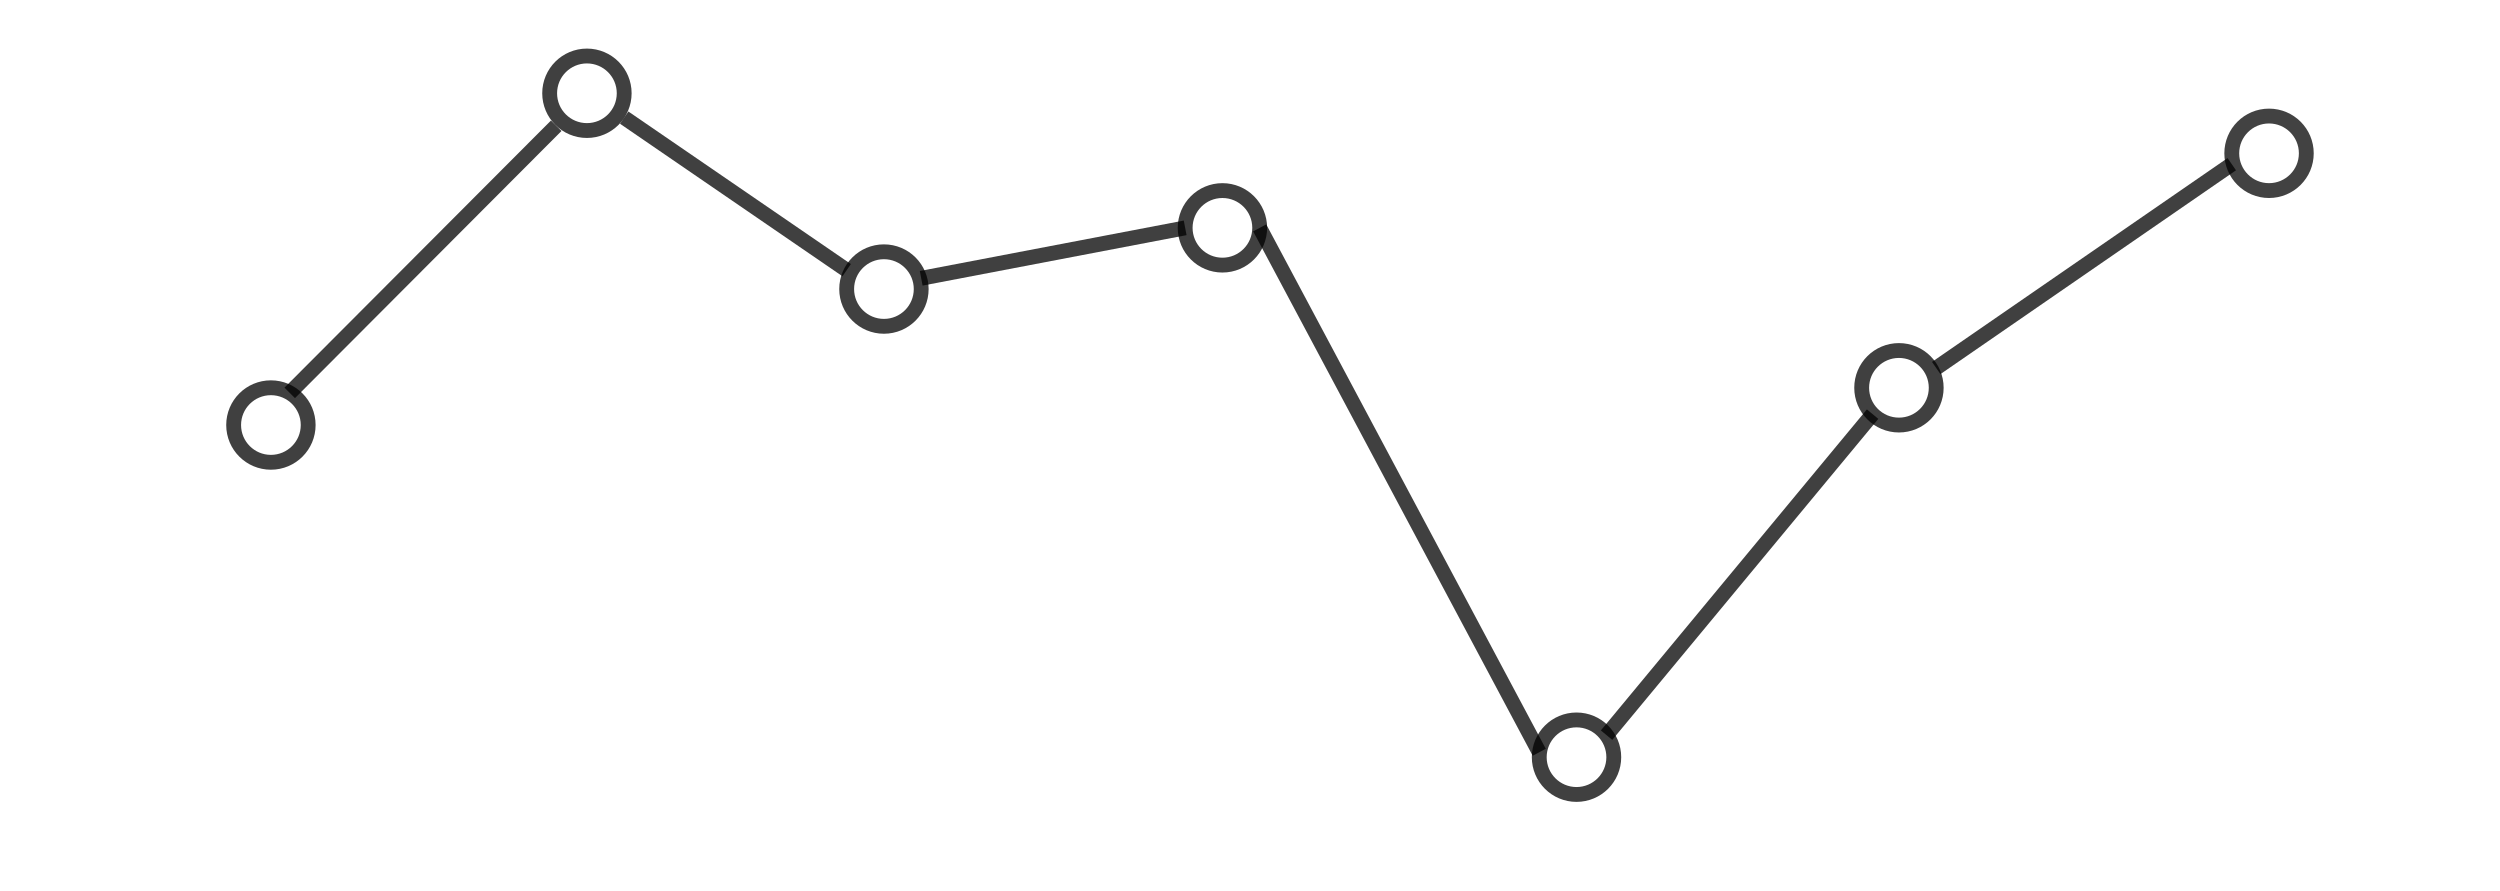
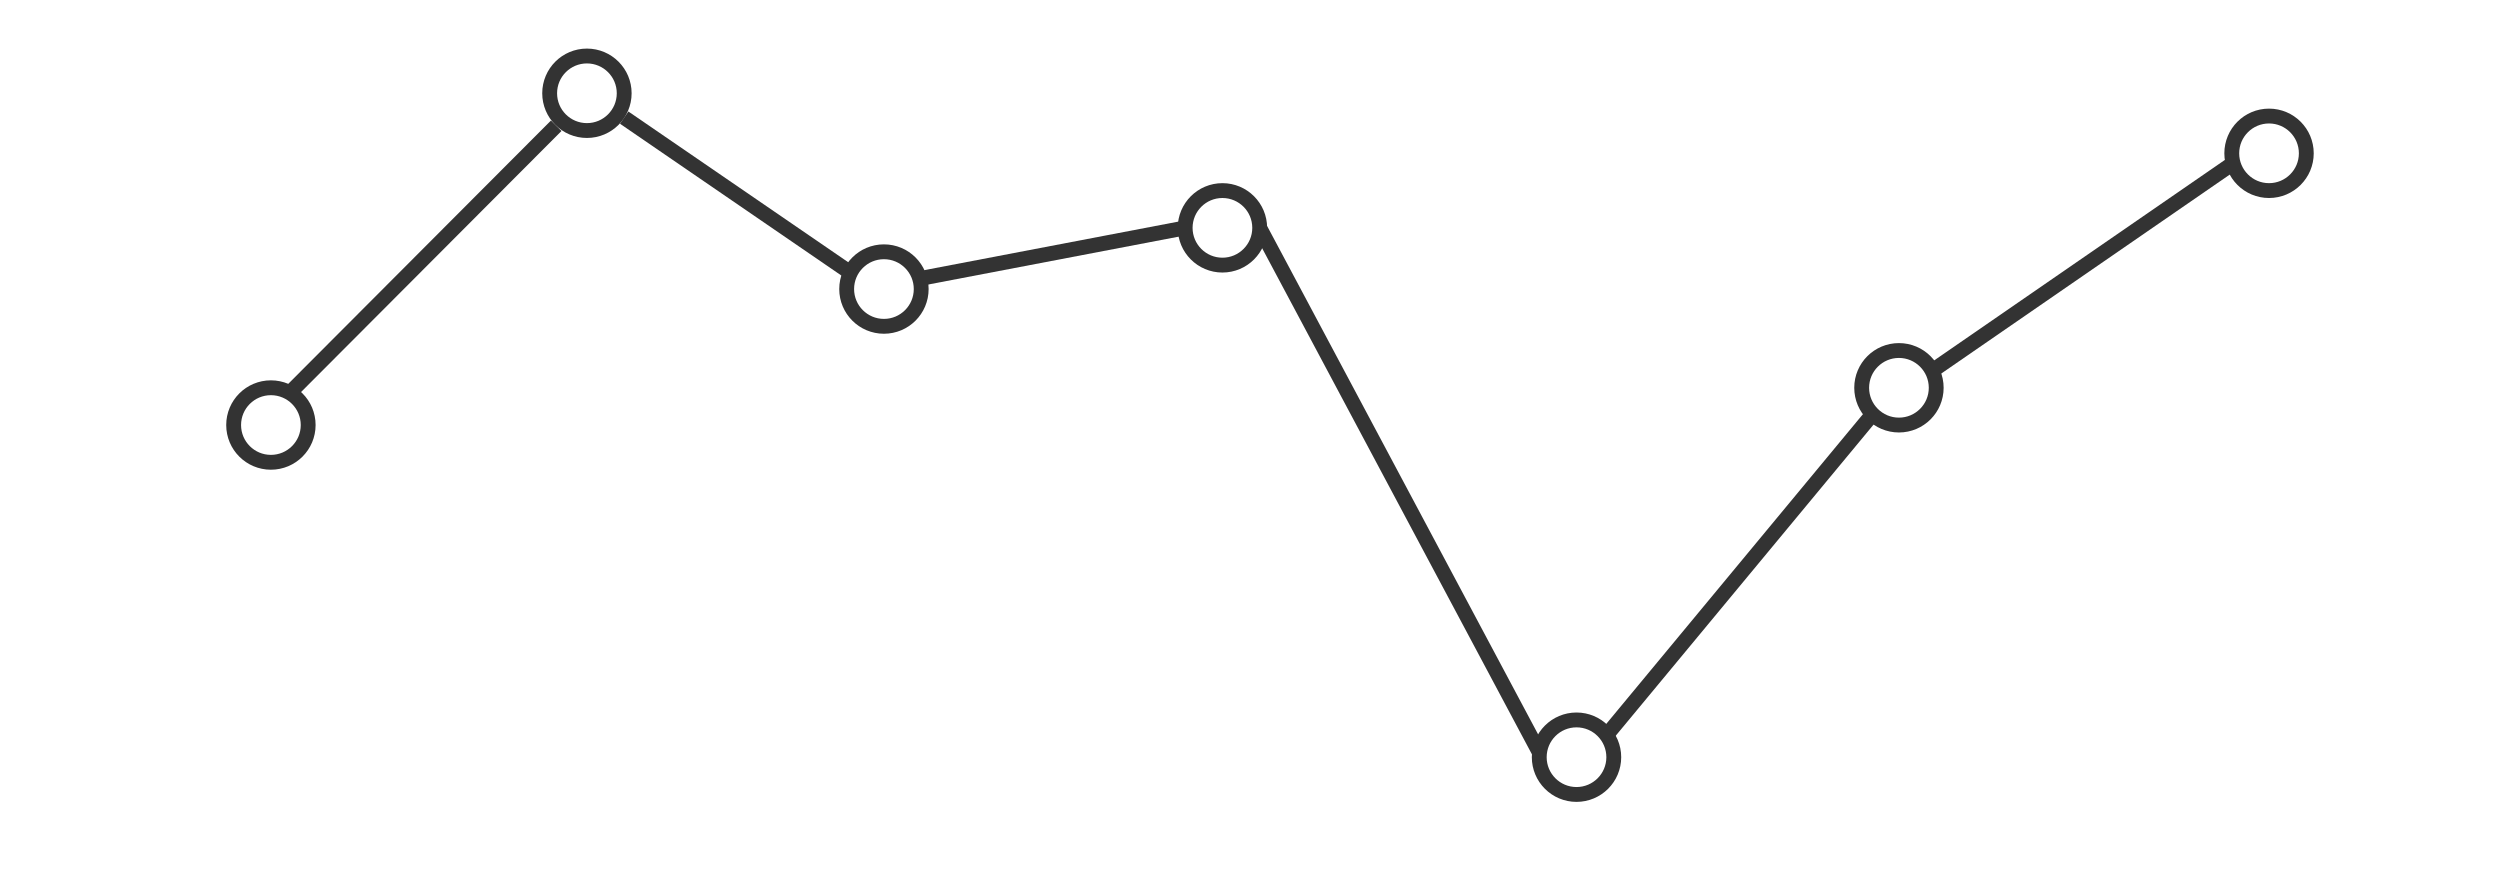
<svg xmlns="http://www.w3.org/2000/svg" version="1.1" id="Layer_1" x="0px" y="0px" viewBox="0 0 841.89 300" style="enable-background:new 0 0 841.89 300;" xml:space="preserve">
  <style type="text/css">
- 	.st0{opacity:0.75;fill:none;stroke:#000000;stroke-width:5;stroke-miterlimit:10;}
- 	.st1{opacity:0.74;fill:none;stroke:#000000;stroke-width:5;stroke-miterlimit:10;}
+ 	.st0{fill:none;stroke:#333333;stroke-width:5;stroke-miterlimit:10;}
</style>
  <circle class="st0" cx="91.23" cy="143.13" r="12.55" />
  <circle class="st0" cx="197.65" cy="31.41" r="12.55" />
  <circle class="st0" cx="297.67" cy="97.34" r="12.55" />
  <circle class="st0" cx="411.66" cy="76.73" r="12.55" />
  <circle class="st0" cx="530.9" cy="254.99" r="12.55" />
  <circle class="st0" cx="639.48" cy="130.59" r="12.55" />
  <line class="st0" x1="97.56" y1="132.31" x2="187.31" y2="42.35" />
  <line class="st0" x1="210.2" y1="39.61" x2="285.12" y2="90.98" />
  <line class="st0" x1="310.22" y1="93.72" x2="399.11" y2="76.73" />
  <line class="st0" x1="424.21" y1="76.73" x2="518.35" y2="253.33" />
  <line class="st0" x1="541.02" y1="247.57" x2="630.61" y2="139.46" />
-   <circle class="st1" cx="764.11" cy="51.63" r="12.55" />
+   <circle class="st0" cx="764.11" cy="51.63" r="12.55" />
  <line class="st0" x1="652.03" y1="123.93" x2="751.56" y2="55.29" />
</svg>
